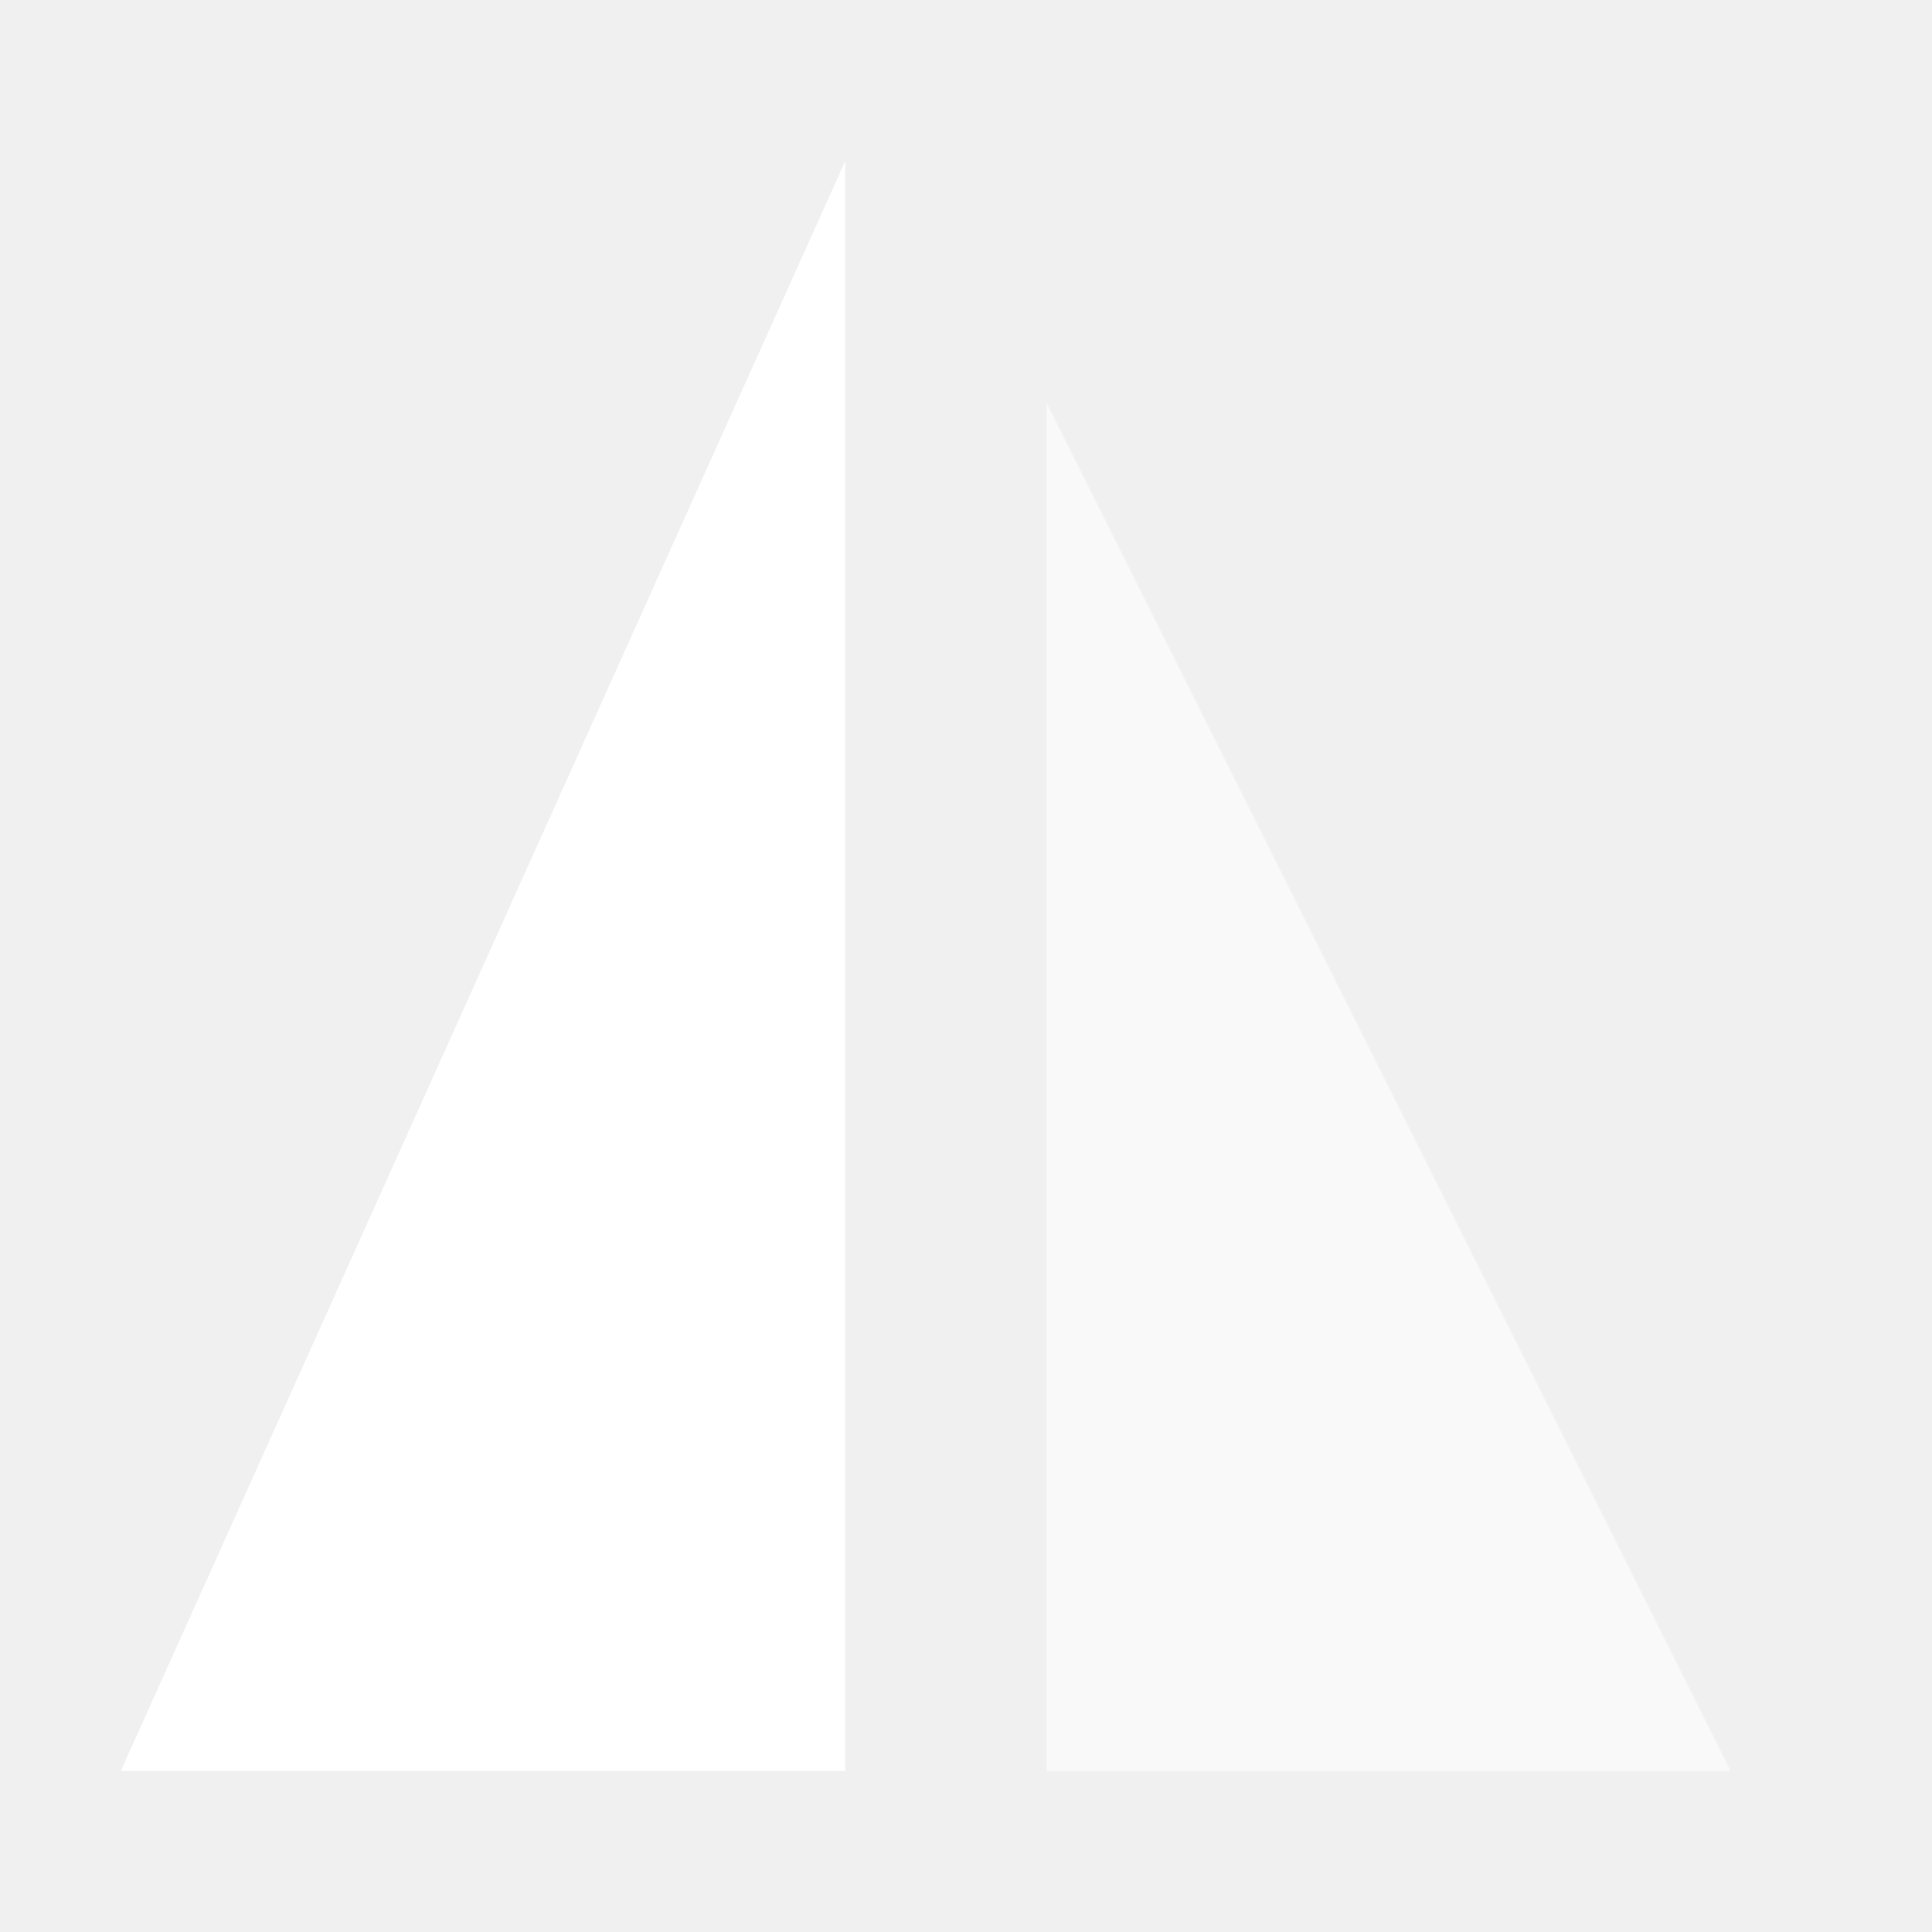
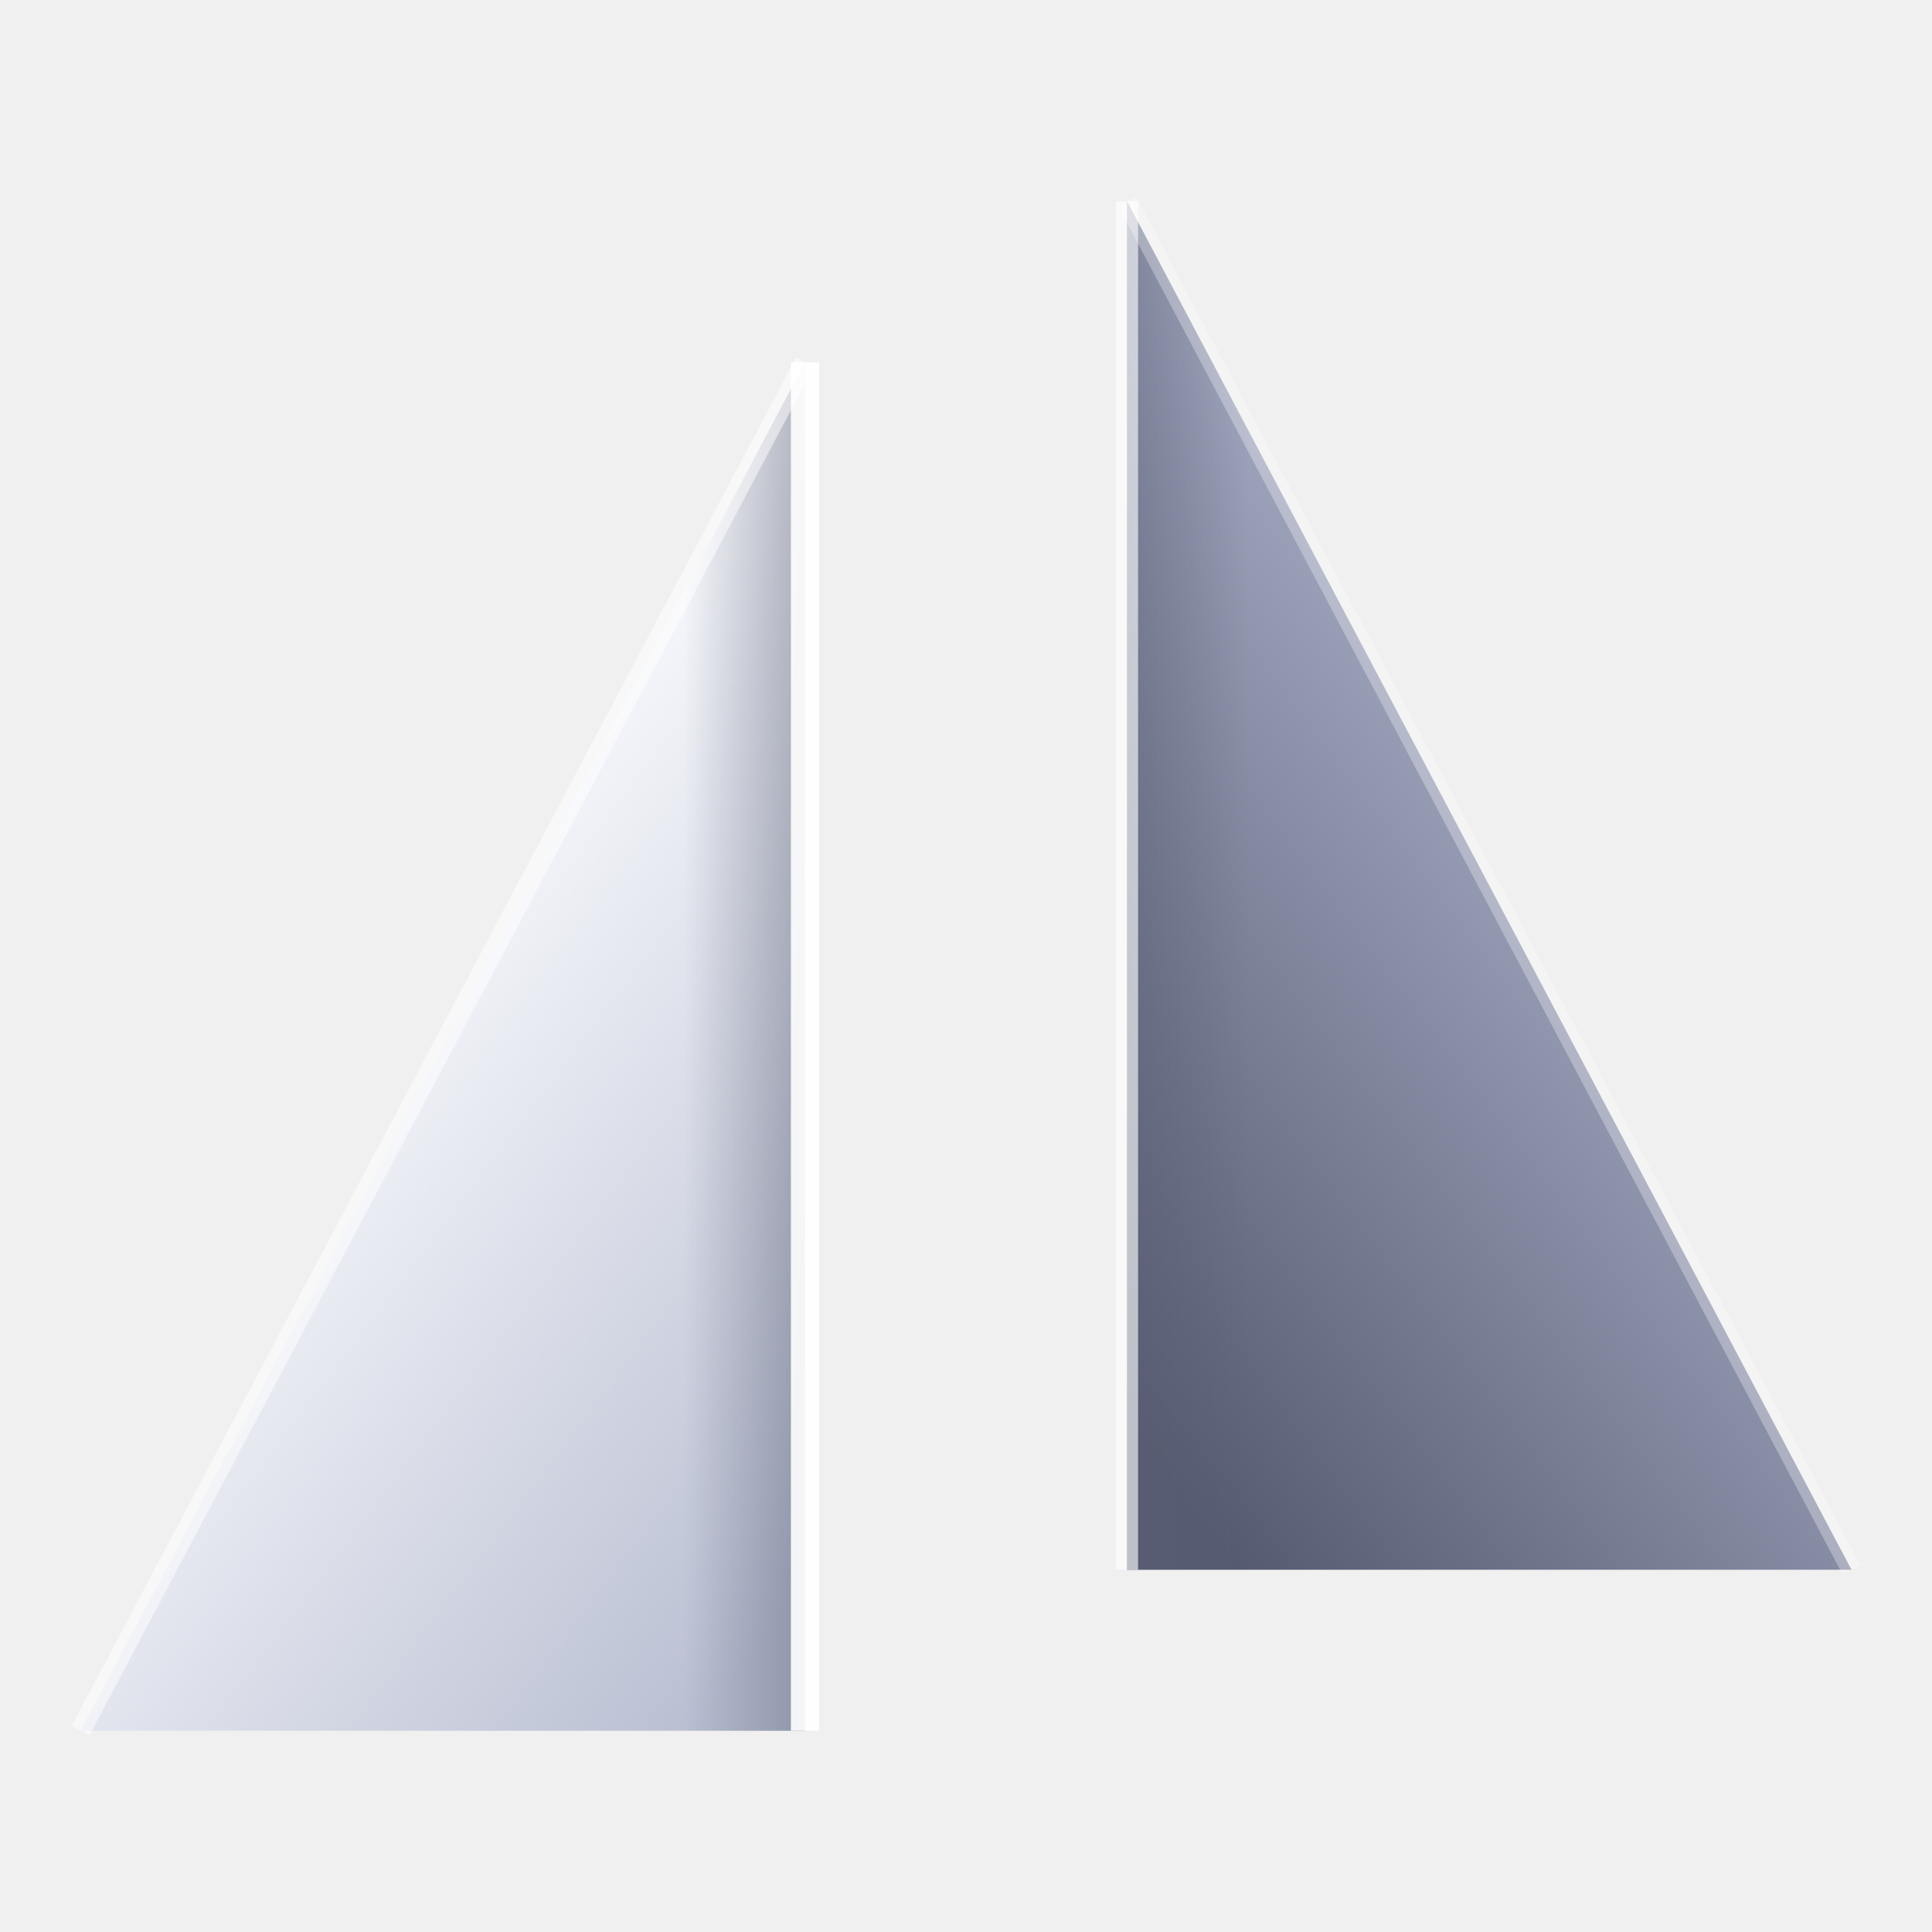
- <svg xmlns="http://www.w3.org/2000/svg" viewBox="0 0 96 96" width="96" height="96" role="img" aria-label="Nexora Prism — Displace">
-   <path fill="#ffffff" d="M42 8 L42 88 L6 88 Z" />
-   <path fill="#ffffff" fill-opacity=".58" d="M52 20 L86 88 L52 88 Z" />
+ <svg xmlns="http://www.w3.org/2000/svg" viewBox="0 0 96 96" width="96" height="96" role="img" aria-label="Nexora Prism">
+   <defs>
+     <linearGradient id="faceA" x1="0.15" y1="0" x2="0.85" y2="1">
+       <stop offset="0" stop-color="#ffffff" />
+       <stop offset="0.42" stop-color="#f6f7fb" />
+       <stop offset="1" stop-color="#b9bfd2" />
+     </linearGradient>
+     <linearGradient id="faceB" x1="0.85" y1="0" x2="0.15" y2="1">
+       <stop offset="0" stop-color="#dfe3f0" />
+       <stop offset="0.45" stop-color="#9aa0b8" />
+       <stop offset="1" stop-color="#555a70" />
+     </linearGradient>
+     <linearGradient id="cutA" x1="1" y1="0" x2="0" y2="0">
+       <stop offset="0" stop-color="#5a6076" stop-opacity=".45" />
+       <stop offset="1" stop-color="#5a6076" stop-opacity="0" />
+     </linearGradient>
+     <linearGradient id="cutB" x1="0" y1="0" x2="1" y2="0">
+       <stop offset="0" stop-color="#5a6076" stop-opacity=".45" />
+       <stop offset="1" stop-color="#5a6076" stop-opacity="0" />
+     </linearGradient>
+     <clipPath id="clipA">
+       <path d="M40 18 L40 86 L4 86 Z" />
+     </clipPath>
+     <clipPath id="clipB">
+       <path d="M56 10 L92 78 L56 78 Z" />
+     </clipPath>
+   </defs>
+   <path fill="url(#faceA)" d="M40 18 L40 86 L4 86 Z" />
+   <path fill="url(#faceB)" d="M56 10 L92 78 L56 78 Z" />
+   <g clip-path="url(#clipA)">
+     <rect x="34" y="18" width="6" height="68" fill="url(#cutA)" />
+   </g>
+   <g clip-path="url(#clipB)">
+     <rect x="56" y="10" width="6" height="68" fill="url(#cutB)" />
+   </g>
+   <path stroke="#ffffff" stroke-opacity=".9" stroke-width="1.4" d="M40 18 L40 86" />
+   <path stroke="#ffffff" stroke-opacity=".5" stroke-width="1" d="M40 18 L4 86" />
+   <path stroke="#ffffff" stroke-opacity=".62" stroke-width="1.1" d="M56 10 L56 78" />
+   <path stroke="#ffffff" stroke-opacity=".3" stroke-width="1" d="M56 10 L92 78" />
</svg>
